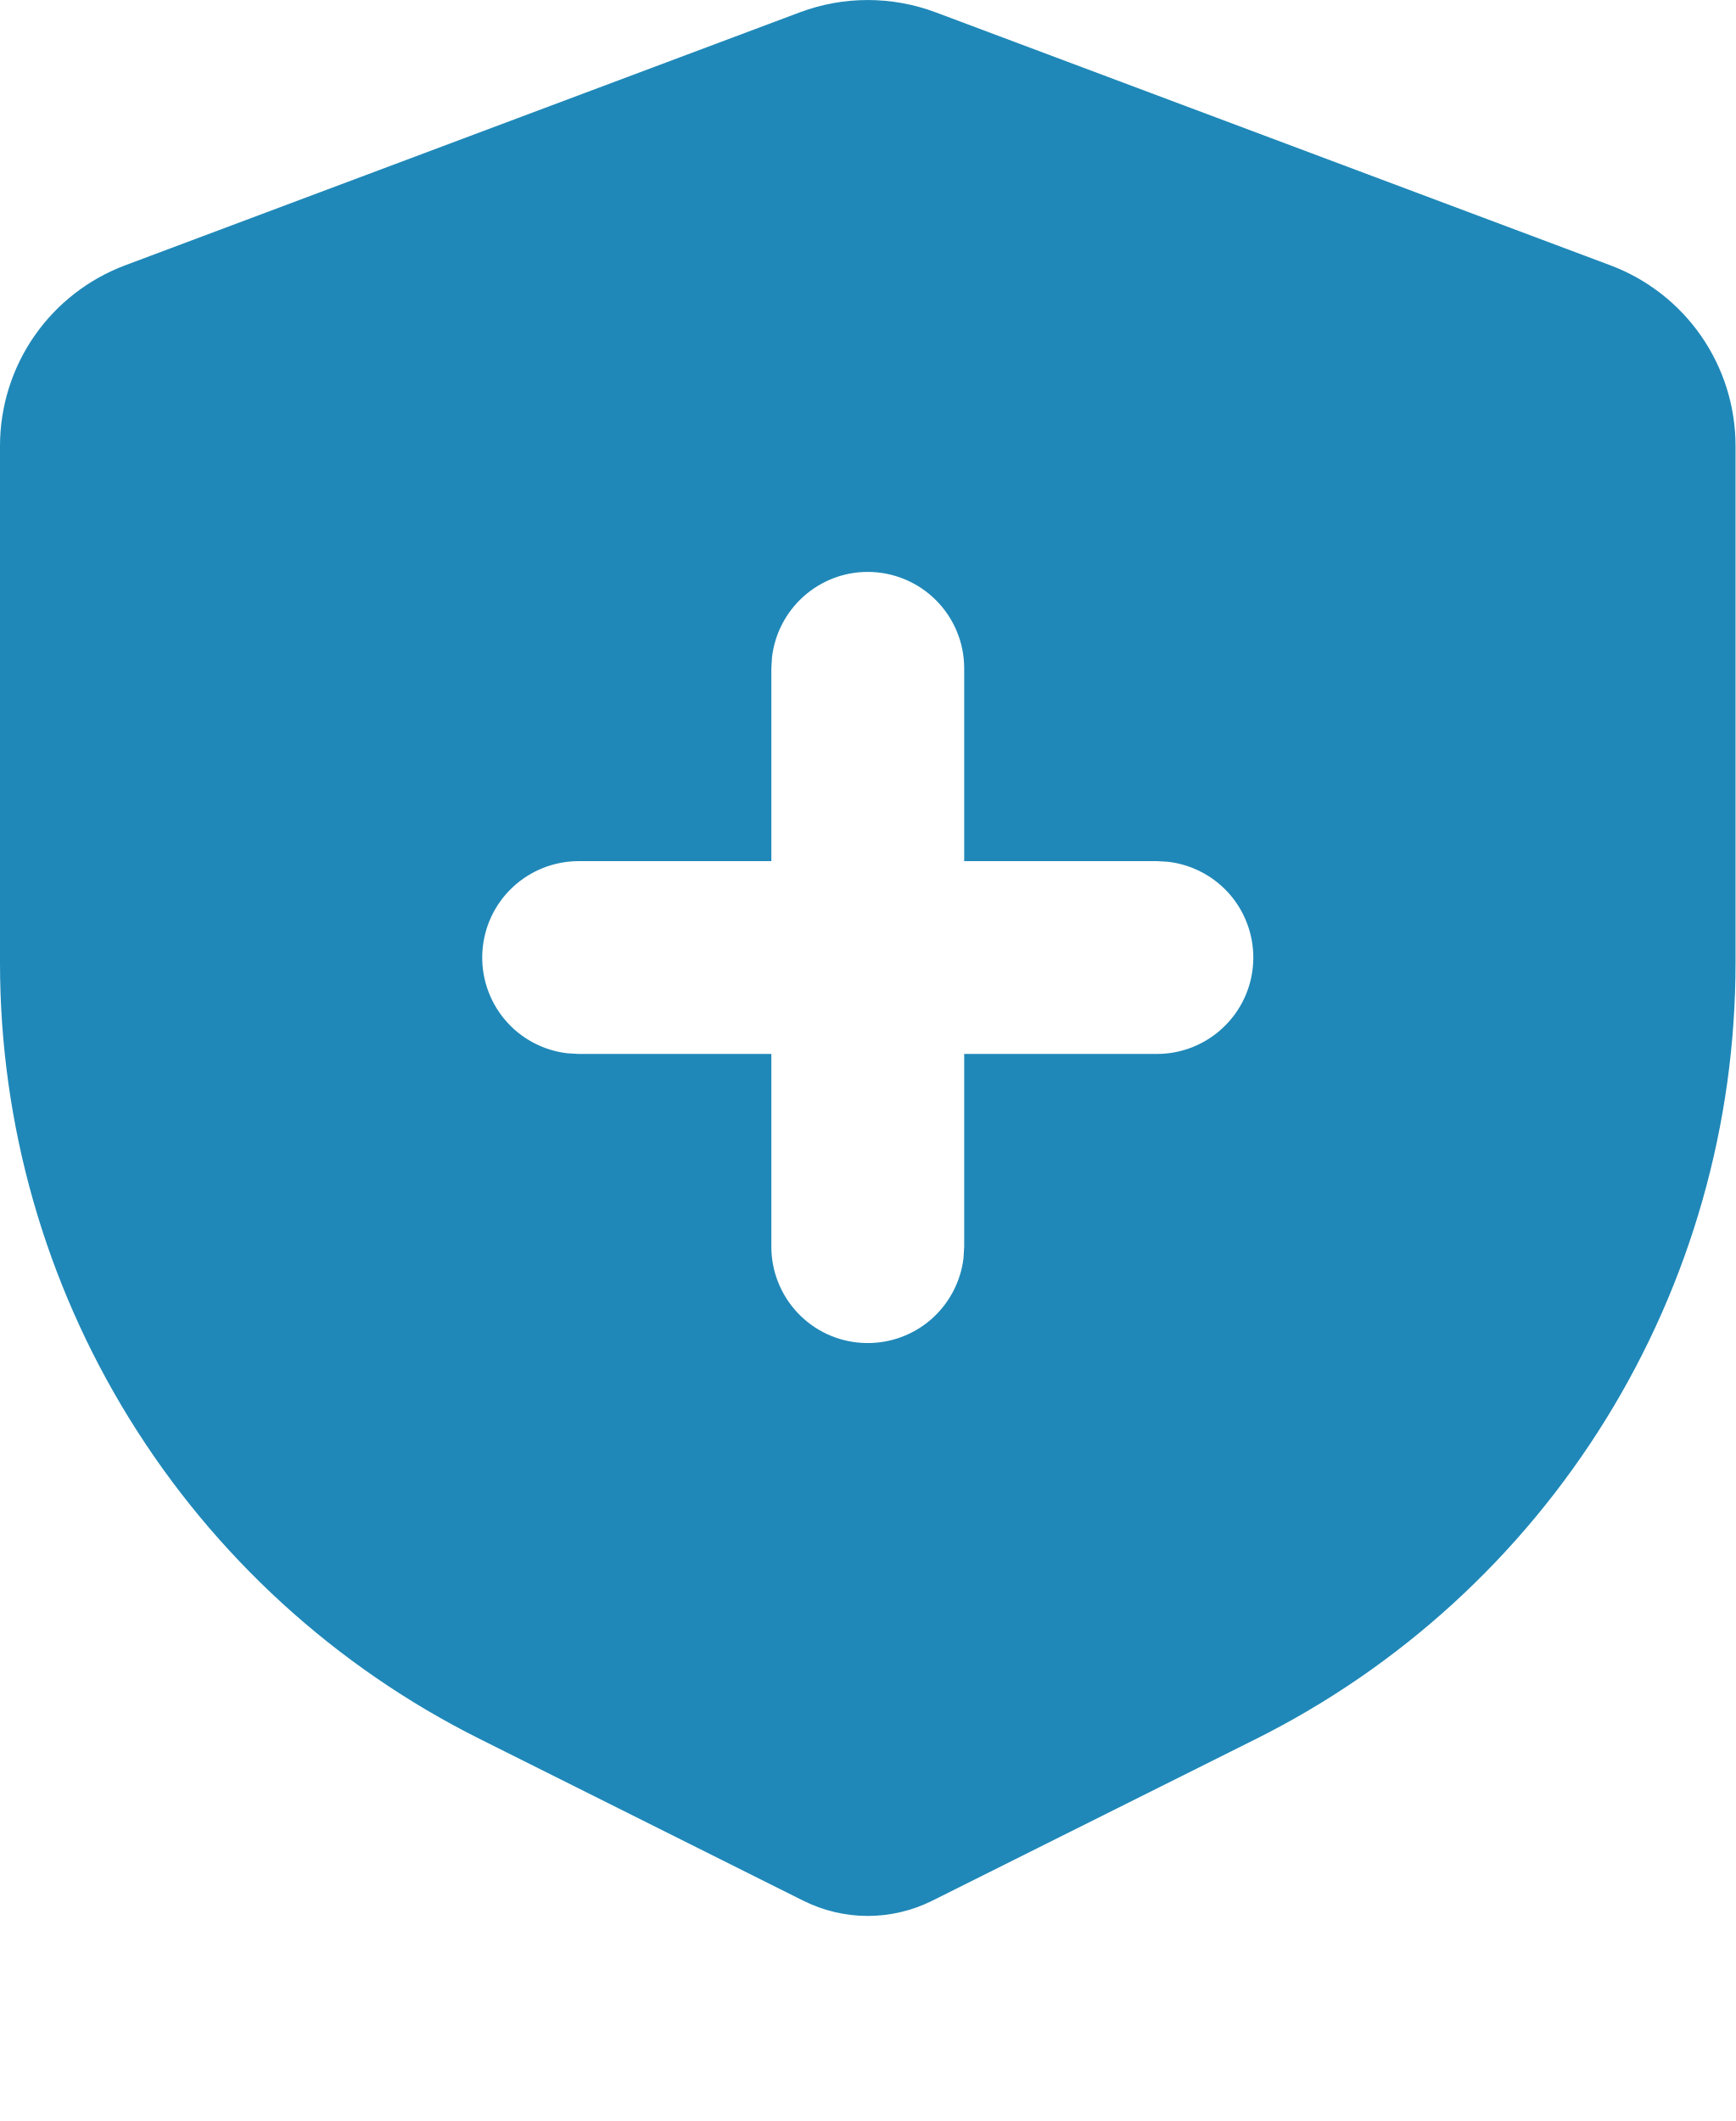
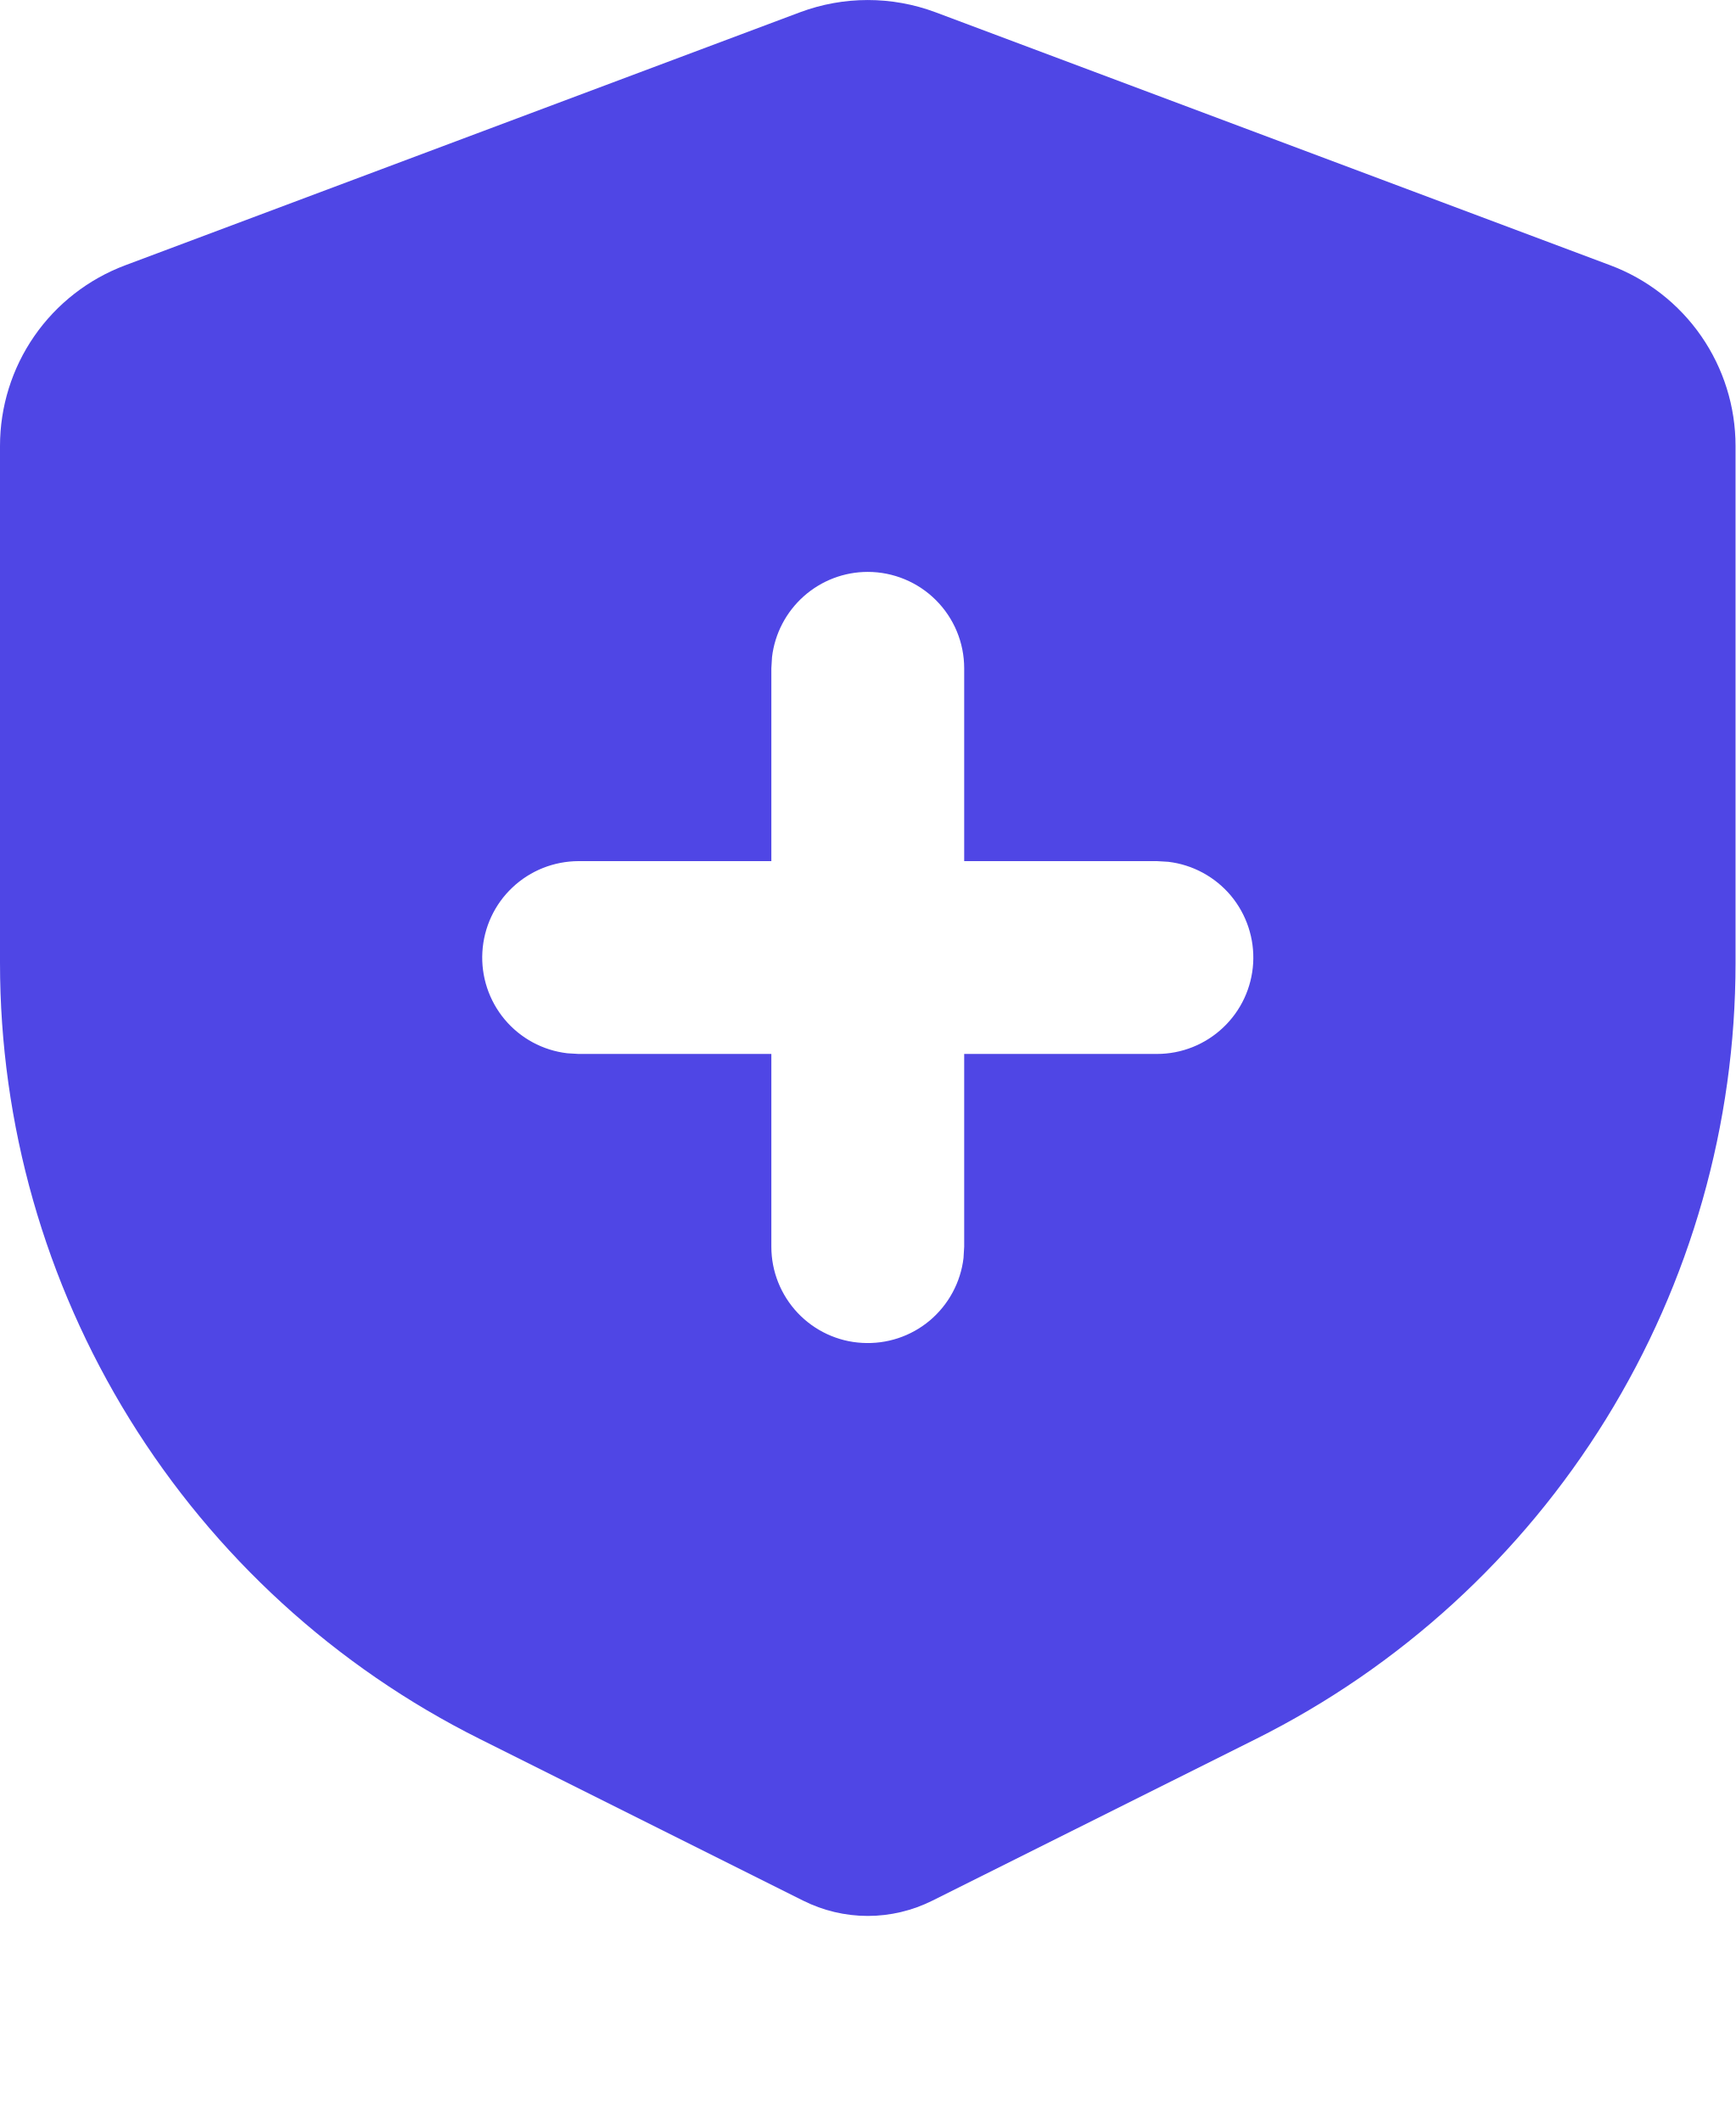
<svg xmlns="http://www.w3.org/2000/svg" width="18" height="22" viewBox="0 0 18 22" fill="none">
-   <path d="M9.702 0.127L16.702 2.752C17.083 2.895 17.412 3.151 17.644 3.486C17.876 3.821 18 4.218 18 4.625V9.988C18 11.66 17.535 13.298 16.656 14.72C15.777 16.142 14.52 17.291 13.025 18.038L9.671 19.714C9.463 19.818 9.233 19.873 9 19.873C8.767 19.873 8.537 19.818 8.329 19.714L4.975 18.037C3.48 17.29 2.223 16.141 1.344 14.719C0.465 13.297 -3.5657e-05 11.659 3.90162e-07 9.987V4.626C-0 4.219 0.124 3.821 0.356 3.486C0.588 3.151 0.917 2.895 1.298 2.752L8.298 0.127C8.751 -0.042 9.249 -0.042 9.702 0.127ZM9 5.932C8.755 5.932 8.519 6.022 8.336 6.185C8.153 6.348 8.036 6.572 8.007 6.815L8 6.932V8.932H6C5.745 8.933 5.5 9.03 5.315 9.205C5.129 9.38 5.018 9.619 5.003 9.874C4.988 10.128 5.071 10.379 5.234 10.574C5.398 10.77 5.63 10.895 5.883 10.925L6 10.932H8V12.932C8 13.187 8.098 13.432 8.273 13.618C8.448 13.803 8.687 13.915 8.941 13.929C9.196 13.944 9.446 13.862 9.642 13.698C9.837 13.534 9.963 13.302 9.993 13.049L10 12.932V10.932H12C12.255 10.932 12.5 10.834 12.685 10.659C12.871 10.484 12.982 10.245 12.997 9.991C13.012 9.736 12.929 9.486 12.766 9.29C12.602 9.095 12.37 8.969 12.117 8.939L12 8.932H10V6.932C10 6.667 9.895 6.413 9.707 6.225C9.52 6.038 9.265 5.932 9 5.932Z" fill="#1F88B8" />
+   <path d="M9.702 0.127L16.702 2.752C17.083 2.895 17.412 3.151 17.644 3.486C17.876 3.821 18 4.218 18 4.625V9.988C18 11.66 17.535 13.298 16.656 14.72C15.777 16.142 14.52 17.291 13.025 18.038L9.671 19.714C9.463 19.818 9.233 19.873 9 19.873C8.767 19.873 8.537 19.818 8.329 19.714L4.975 18.037C3.48 17.29 2.223 16.141 1.344 14.719C0.465 13.297 -3.5657e-05 11.659 3.90162e-07 9.987V4.626C-0 4.219 0.124 3.821 0.356 3.486C0.588 3.151 0.917 2.895 1.298 2.752L8.298 0.127C8.751 -0.042 9.249 -0.042 9.702 0.127ZM9 5.932C8.755 5.932 8.519 6.022 8.336 6.185C8.153 6.348 8.036 6.572 8.007 6.815L8 6.932V8.932H6C5.745 8.933 5.5 9.03 5.315 9.205C5.129 9.38 5.018 9.619 5.003 9.874C4.988 10.128 5.071 10.379 5.234 10.574C5.398 10.77 5.63 10.895 5.883 10.925L6 10.932H8V12.932C8 13.187 8.098 13.432 8.273 13.618C8.448 13.803 8.687 13.915 8.941 13.929C9.196 13.944 9.446 13.862 9.642 13.698C9.837 13.534 9.963 13.302 9.993 13.049L10 12.932V10.932H12C12.255 10.932 12.5 10.834 12.685 10.659C12.871 10.484 12.982 10.245 12.997 9.991C13.012 9.736 12.929 9.486 12.766 9.29C12.602 9.095 12.37 8.969 12.117 8.939L12 8.932H10V6.932C10 6.667 9.895 6.413 9.707 6.225C9.52 6.038 9.265 5.932 9 5.932Z" fill="#4F46E5" />
</svg>
